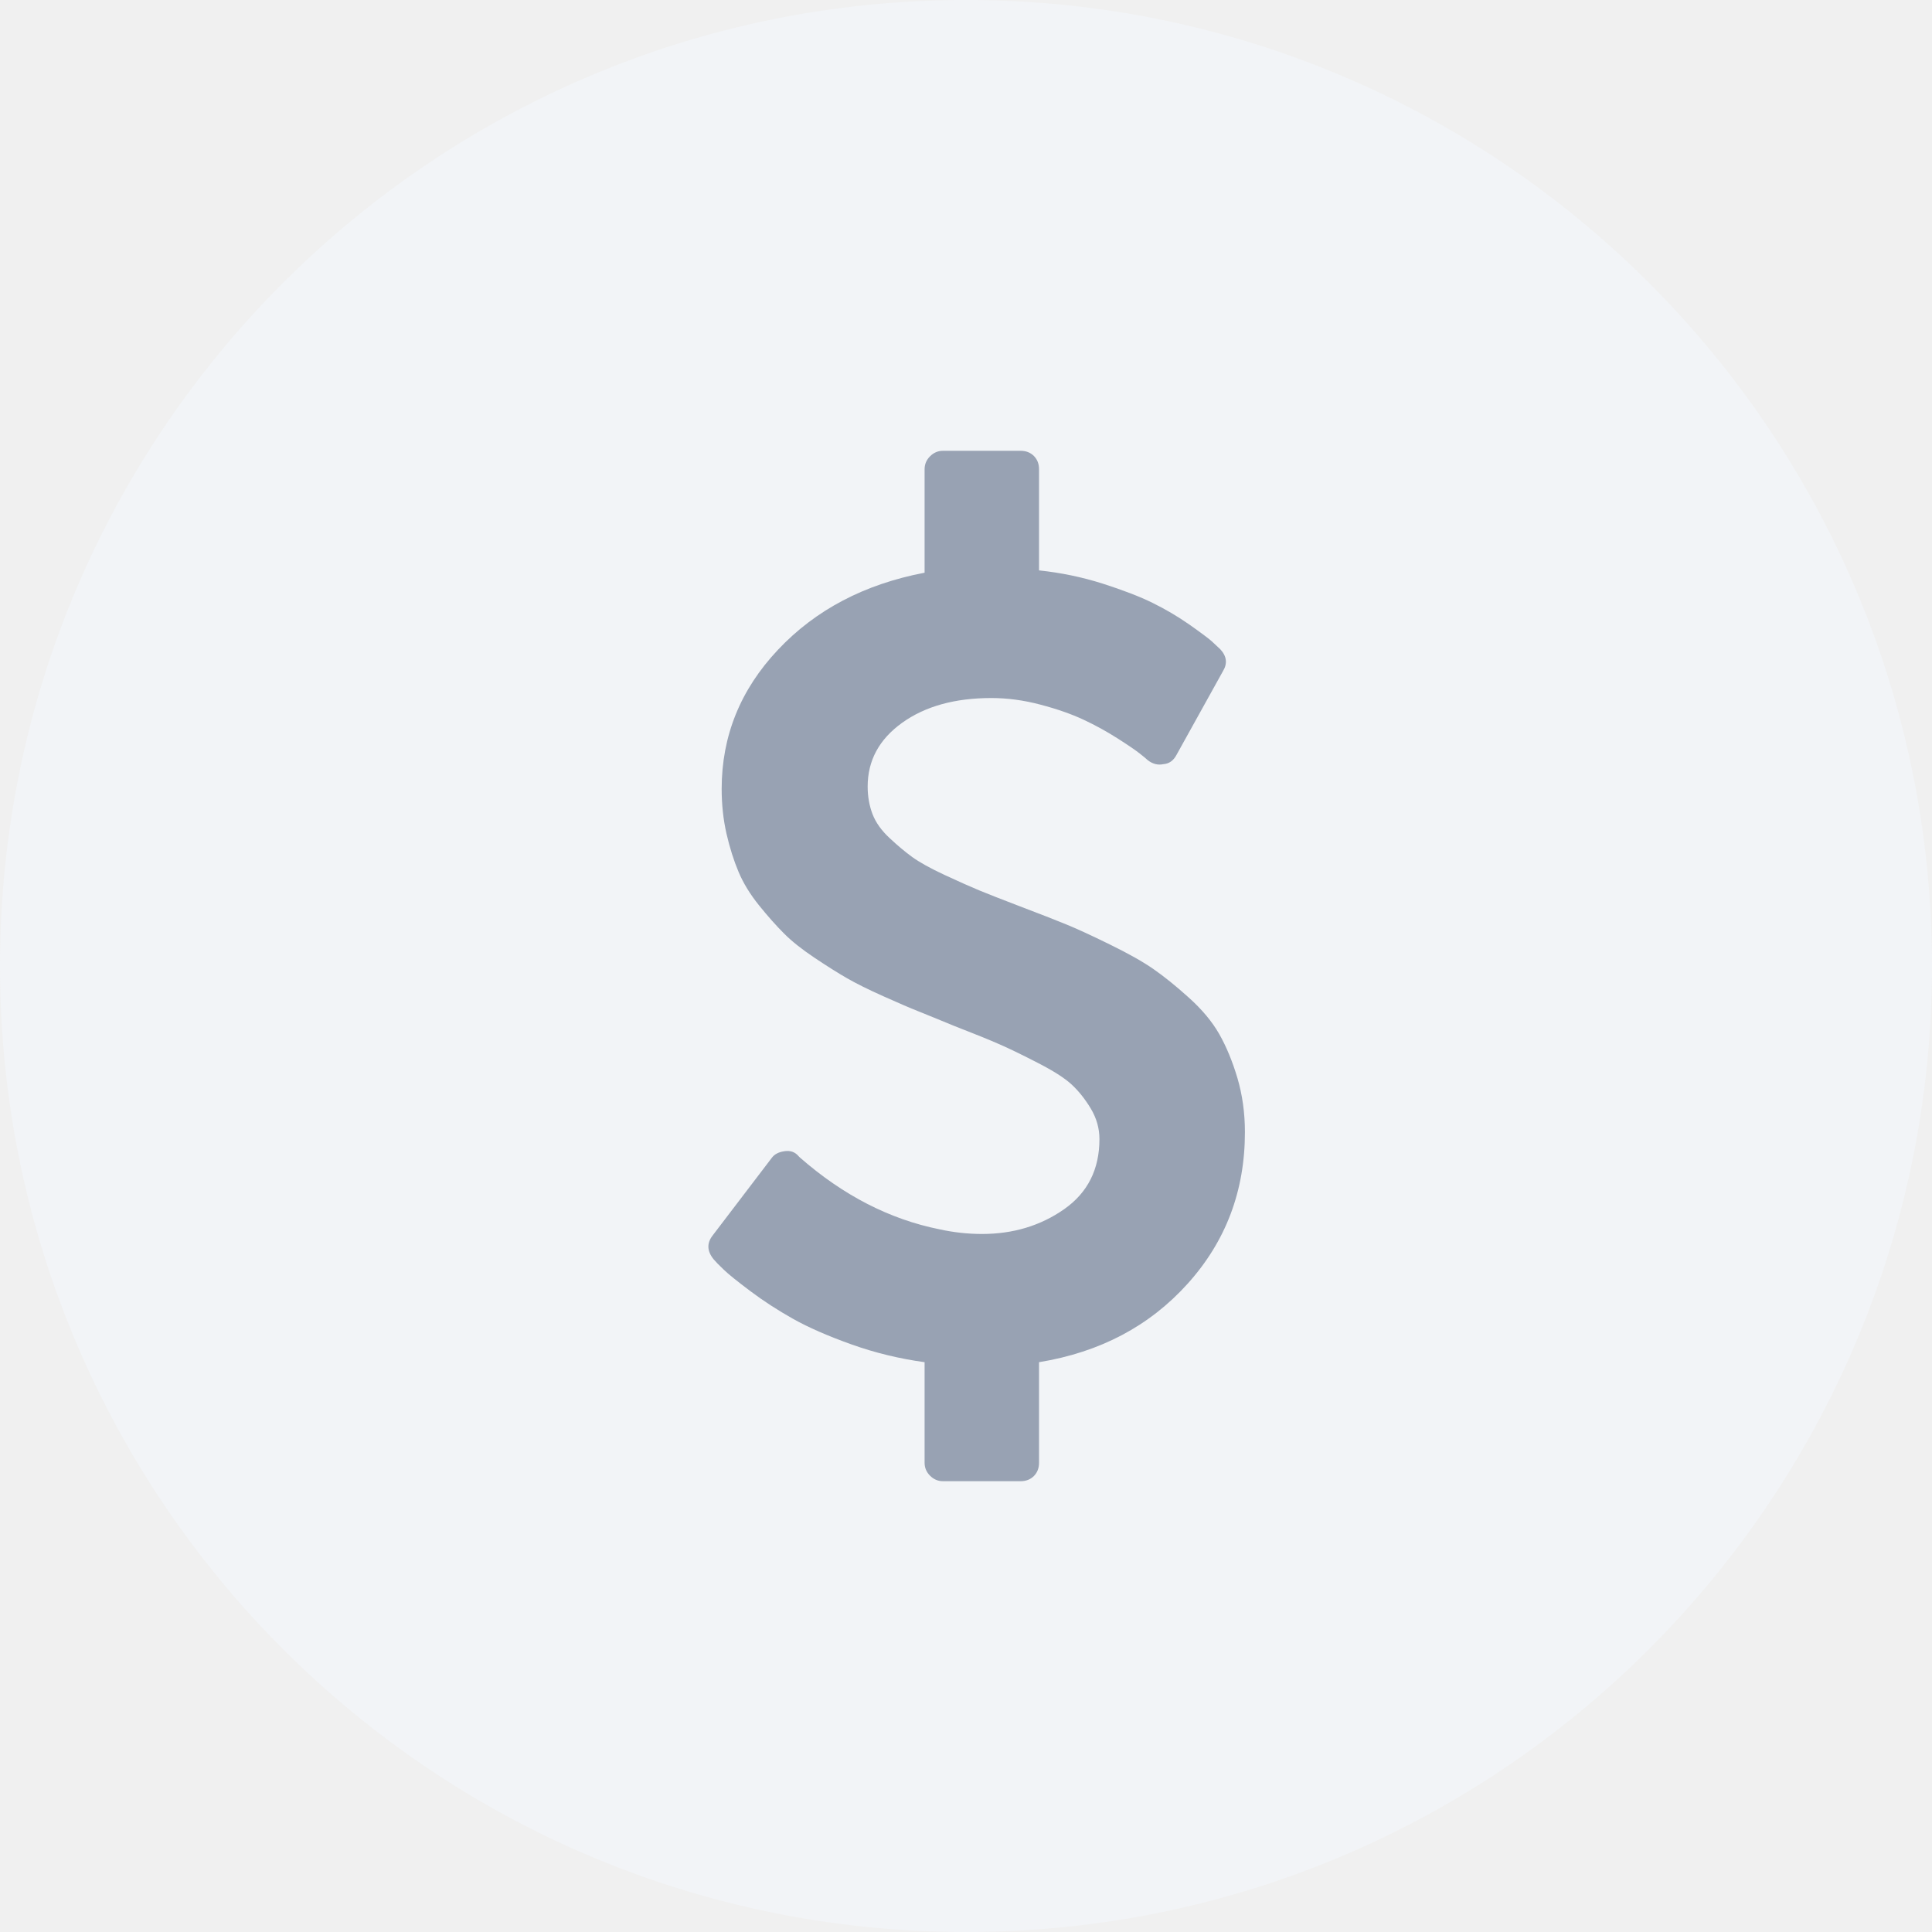
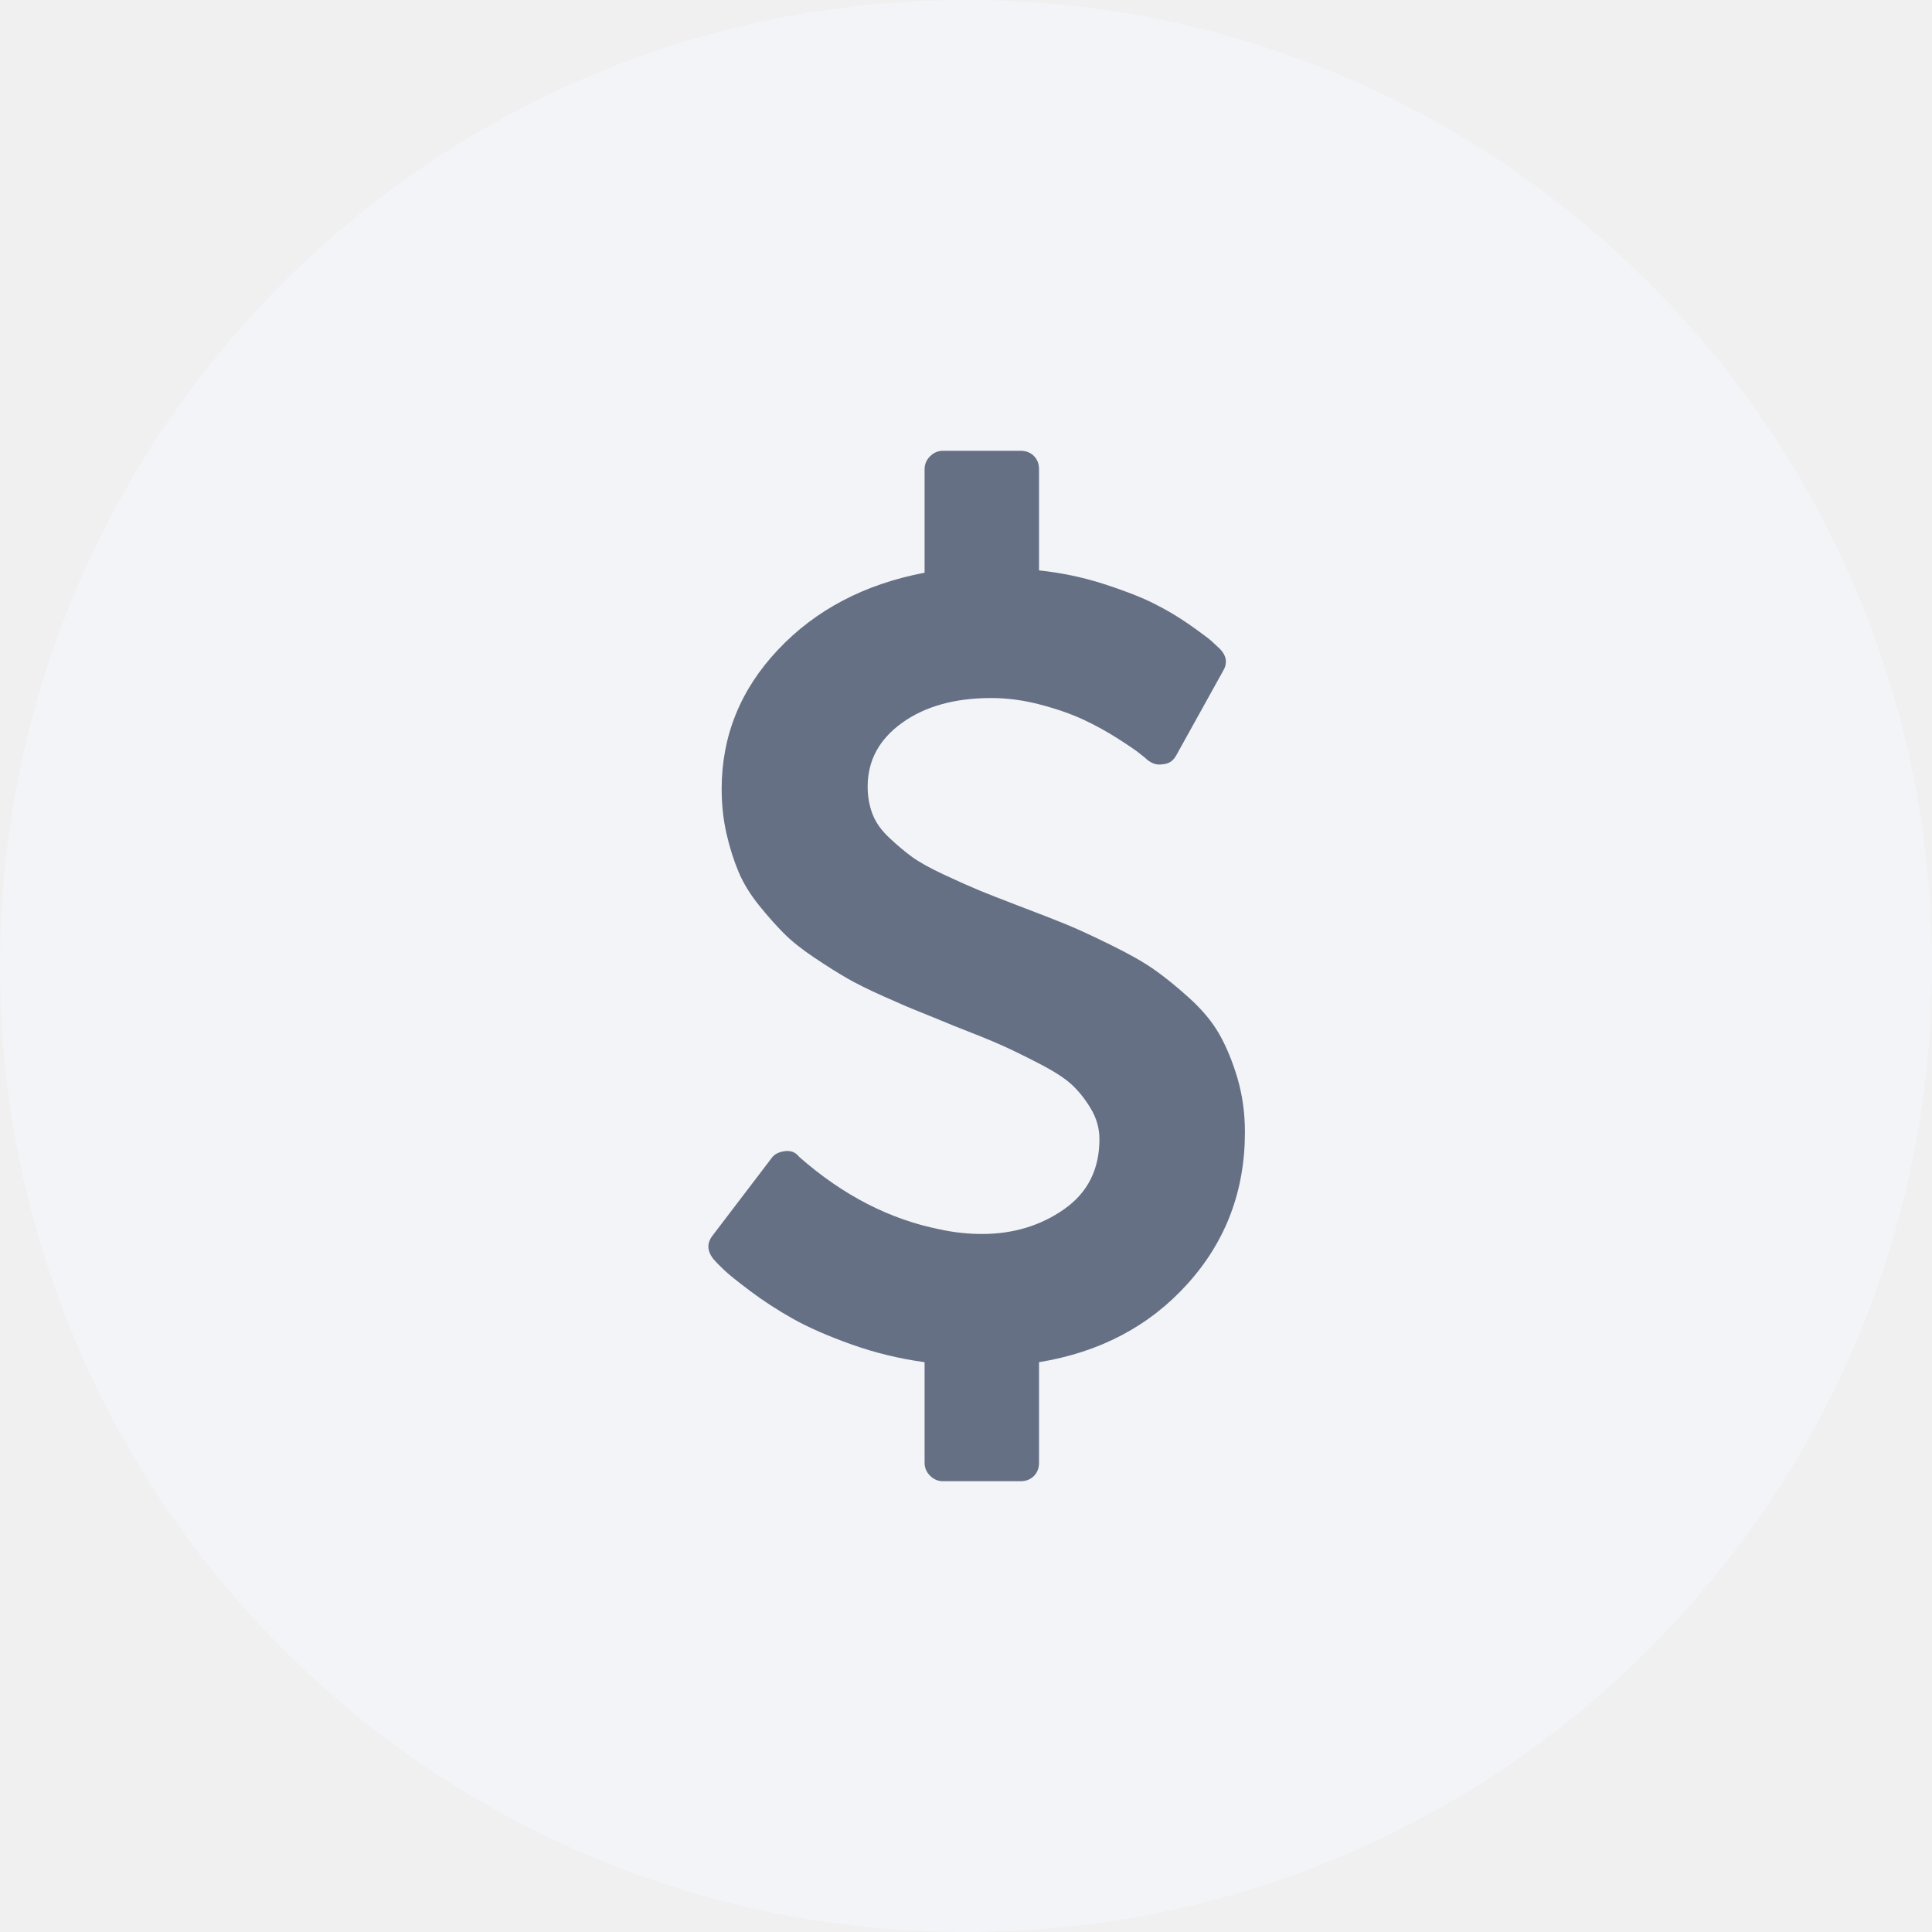
<svg xmlns="http://www.w3.org/2000/svg" width="30" height="30" viewBox="0 0 30 30" fill="none">
  <g clip-path="url(#clip0_1461_12617)">
    <circle cx="15" cy="15" r="15" fill="#F2F4F7" />
-     <path d="M19.331 17.58C19.331 18.491 19.035 19.275 18.442 19.933C17.85 20.591 17.081 20.997 16.134 21.152V22.714C16.134 22.798 16.107 22.866 16.054 22.92C16 22.973 15.932 23 15.848 23H14.643C14.566 23 14.499 22.972 14.442 22.915C14.386 22.859 14.357 22.792 14.357 22.714V21.152C13.965 21.098 13.585 21.006 13.219 20.875C12.853 20.744 12.551 20.612 12.313 20.478C12.075 20.344 11.854 20.201 11.652 20.049C11.45 19.897 11.311 19.786 11.237 19.714C11.162 19.643 11.11 19.589 11.081 19.554C10.979 19.429 10.973 19.306 11.063 19.188L11.982 17.982C12.024 17.923 12.092 17.887 12.188 17.875C12.277 17.863 12.348 17.89 12.402 17.955L12.42 17.973C13.092 18.562 13.816 18.934 14.59 19.089C14.81 19.137 15.03 19.161 15.25 19.161C15.732 19.161 16.157 19.033 16.523 18.777C16.889 18.521 17.072 18.158 17.072 17.688C17.072 17.521 17.027 17.363 16.938 17.214C16.849 17.066 16.749 16.941 16.639 16.839C16.529 16.738 16.354 16.627 16.116 16.505C15.878 16.382 15.682 16.287 15.527 16.219C15.372 16.15 15.134 16.054 14.813 15.929C14.581 15.833 14.398 15.759 14.264 15.705C14.13 15.652 13.947 15.573 13.715 15.469C13.482 15.365 13.296 15.272 13.156 15.192C13.017 15.112 12.848 15.006 12.652 14.875C12.456 14.744 12.296 14.618 12.174 14.495C12.052 14.373 11.923 14.228 11.786 14.058C11.649 13.888 11.543 13.716 11.469 13.54C11.395 13.365 11.332 13.167 11.281 12.946C11.231 12.726 11.206 12.494 11.206 12.25C11.206 11.429 11.497 10.708 12.081 10.089C12.664 9.47 13.423 9.071 14.357 8.893V7.286C14.357 7.208 14.386 7.141 14.442 7.085C14.499 7.028 14.566 7 14.643 7H15.848C15.932 7 16 7.027 16.054 7.08C16.107 7.134 16.134 7.202 16.134 7.286V8.857C16.474 8.893 16.802 8.961 17.121 9.062C17.439 9.164 17.698 9.263 17.898 9.362C18.097 9.46 18.286 9.571 18.465 9.696C18.643 9.821 18.759 9.908 18.813 9.955C18.866 10.003 18.911 10.045 18.947 10.08C19.048 10.188 19.063 10.301 18.991 10.42L18.268 11.723C18.221 11.812 18.152 11.86 18.063 11.866C17.979 11.884 17.899 11.863 17.822 11.804C17.804 11.786 17.761 11.75 17.692 11.696C17.624 11.643 17.508 11.564 17.344 11.46C17.18 11.356 17.006 11.26 16.822 11.174C16.637 11.088 16.416 11.01 16.157 10.942C15.898 10.873 15.643 10.839 15.393 10.839C14.828 10.839 14.366 10.967 14.009 11.223C13.652 11.479 13.473 11.809 13.473 12.214C13.473 12.369 13.499 12.512 13.549 12.643C13.6 12.774 13.688 12.897 13.813 13.013C13.938 13.13 14.055 13.228 14.165 13.308C14.276 13.388 14.442 13.481 14.665 13.585C14.889 13.689 15.069 13.769 15.206 13.826C15.342 13.882 15.551 13.964 15.831 14.071C16.146 14.191 16.387 14.284 16.554 14.353C16.721 14.421 16.947 14.525 17.232 14.665C17.518 14.805 17.743 14.931 17.907 15.045C18.07 15.158 18.255 15.306 18.46 15.491C18.666 15.676 18.823 15.865 18.933 16.058C19.043 16.252 19.137 16.479 19.215 16.741C19.292 17.003 19.331 17.283 19.331 17.58Z" fill="#98A2B3" />
+     <path d="M19.331 17.58C19.331 18.491 19.035 19.275 18.442 19.933C17.85 20.591 17.081 20.997 16.134 21.152V22.714C16.134 22.798 16.107 22.866 16.054 22.92C16 22.973 15.932 23 15.848 23H14.643C14.566 23 14.499 22.972 14.442 22.915C14.386 22.859 14.357 22.792 14.357 22.714V21.152C13.965 21.098 13.585 21.006 13.219 20.875C12.853 20.744 12.551 20.612 12.313 20.478C12.075 20.344 11.854 20.201 11.652 20.049C11.45 19.897 11.311 19.786 11.237 19.714C11.162 19.643 11.11 19.589 11.081 19.554C10.979 19.429 10.973 19.306 11.063 19.188L11.982 17.982C12.024 17.923 12.092 17.887 12.188 17.875C12.277 17.863 12.348 17.89 12.402 17.955L12.42 17.973C13.092 18.562 13.816 18.934 14.59 19.089C14.81 19.137 15.03 19.161 15.25 19.161C15.732 19.161 16.157 19.033 16.523 18.777C16.889 18.521 17.072 18.158 17.072 17.688C17.072 17.521 17.027 17.363 16.938 17.214C16.849 17.066 16.749 16.941 16.639 16.839C16.529 16.738 16.354 16.627 16.116 16.505C15.878 16.382 15.682 16.287 15.527 16.219C15.372 16.15 15.134 16.054 14.813 15.929C14.581 15.833 14.398 15.759 14.264 15.705C14.13 15.652 13.947 15.573 13.715 15.469C13.482 15.365 13.296 15.272 13.156 15.192C13.017 15.112 12.848 15.006 12.652 14.875C12.456 14.744 12.296 14.618 12.174 14.495C12.052 14.373 11.923 14.228 11.786 14.058C11.649 13.888 11.543 13.716 11.469 13.54C11.395 13.365 11.332 13.167 11.281 12.946C11.231 12.726 11.206 12.494 11.206 12.25C11.206 11.429 11.497 10.708 12.081 10.089C12.664 9.47 13.423 9.071 14.357 8.893V7.286C14.357 7.208 14.386 7.141 14.442 7.085C14.499 7.028 14.566 7 14.643 7H15.848C15.932 7 16 7.027 16.054 7.08C16.107 7.134 16.134 7.202 16.134 7.286V8.857C16.474 8.893 16.802 8.961 17.121 9.062C17.439 9.164 17.698 9.263 17.898 9.362C18.097 9.46 18.286 9.571 18.465 9.696C18.643 9.821 18.759 9.908 18.813 9.955C18.866 10.003 18.911 10.045 18.947 10.08C19.048 10.188 19.063 10.301 18.991 10.42L18.268 11.723C18.221 11.812 18.152 11.86 18.063 11.866C17.979 11.884 17.899 11.863 17.822 11.804C17.804 11.786 17.761 11.75 17.692 11.696C17.624 11.643 17.508 11.564 17.344 11.46C17.18 11.356 17.006 11.26 16.822 11.174C16.637 11.088 16.416 11.01 16.157 10.942C15.898 10.873 15.643 10.839 15.393 10.839C14.828 10.839 14.366 10.967 14.009 11.223C13.652 11.479 13.473 11.809 13.473 12.214C13.473 12.369 13.499 12.512 13.549 12.643C13.6 12.774 13.688 12.897 13.813 13.013C13.938 13.13 14.055 13.228 14.165 13.308C14.276 13.388 14.442 13.481 14.665 13.585C14.889 13.689 15.069 13.769 15.206 13.826C15.342 13.882 15.551 13.964 15.831 14.071C16.146 14.191 16.387 14.284 16.554 14.353C16.721 14.421 16.947 14.525 17.232 14.665C17.518 14.805 17.743 14.931 17.907 15.045C18.07 15.158 18.255 15.306 18.46 15.491C18.666 15.676 18.823 15.865 18.933 16.058C19.043 16.252 19.137 16.479 19.215 16.741C19.292 17.003 19.331 17.283 19.331 17.58Z" fill="#667085" />
  </g>
  <defs>
    <clipPath id="clip0_1461_12617">
      <rect width="30" height="30" fill="white" />
    </clipPath>
  </defs>
</svg>
